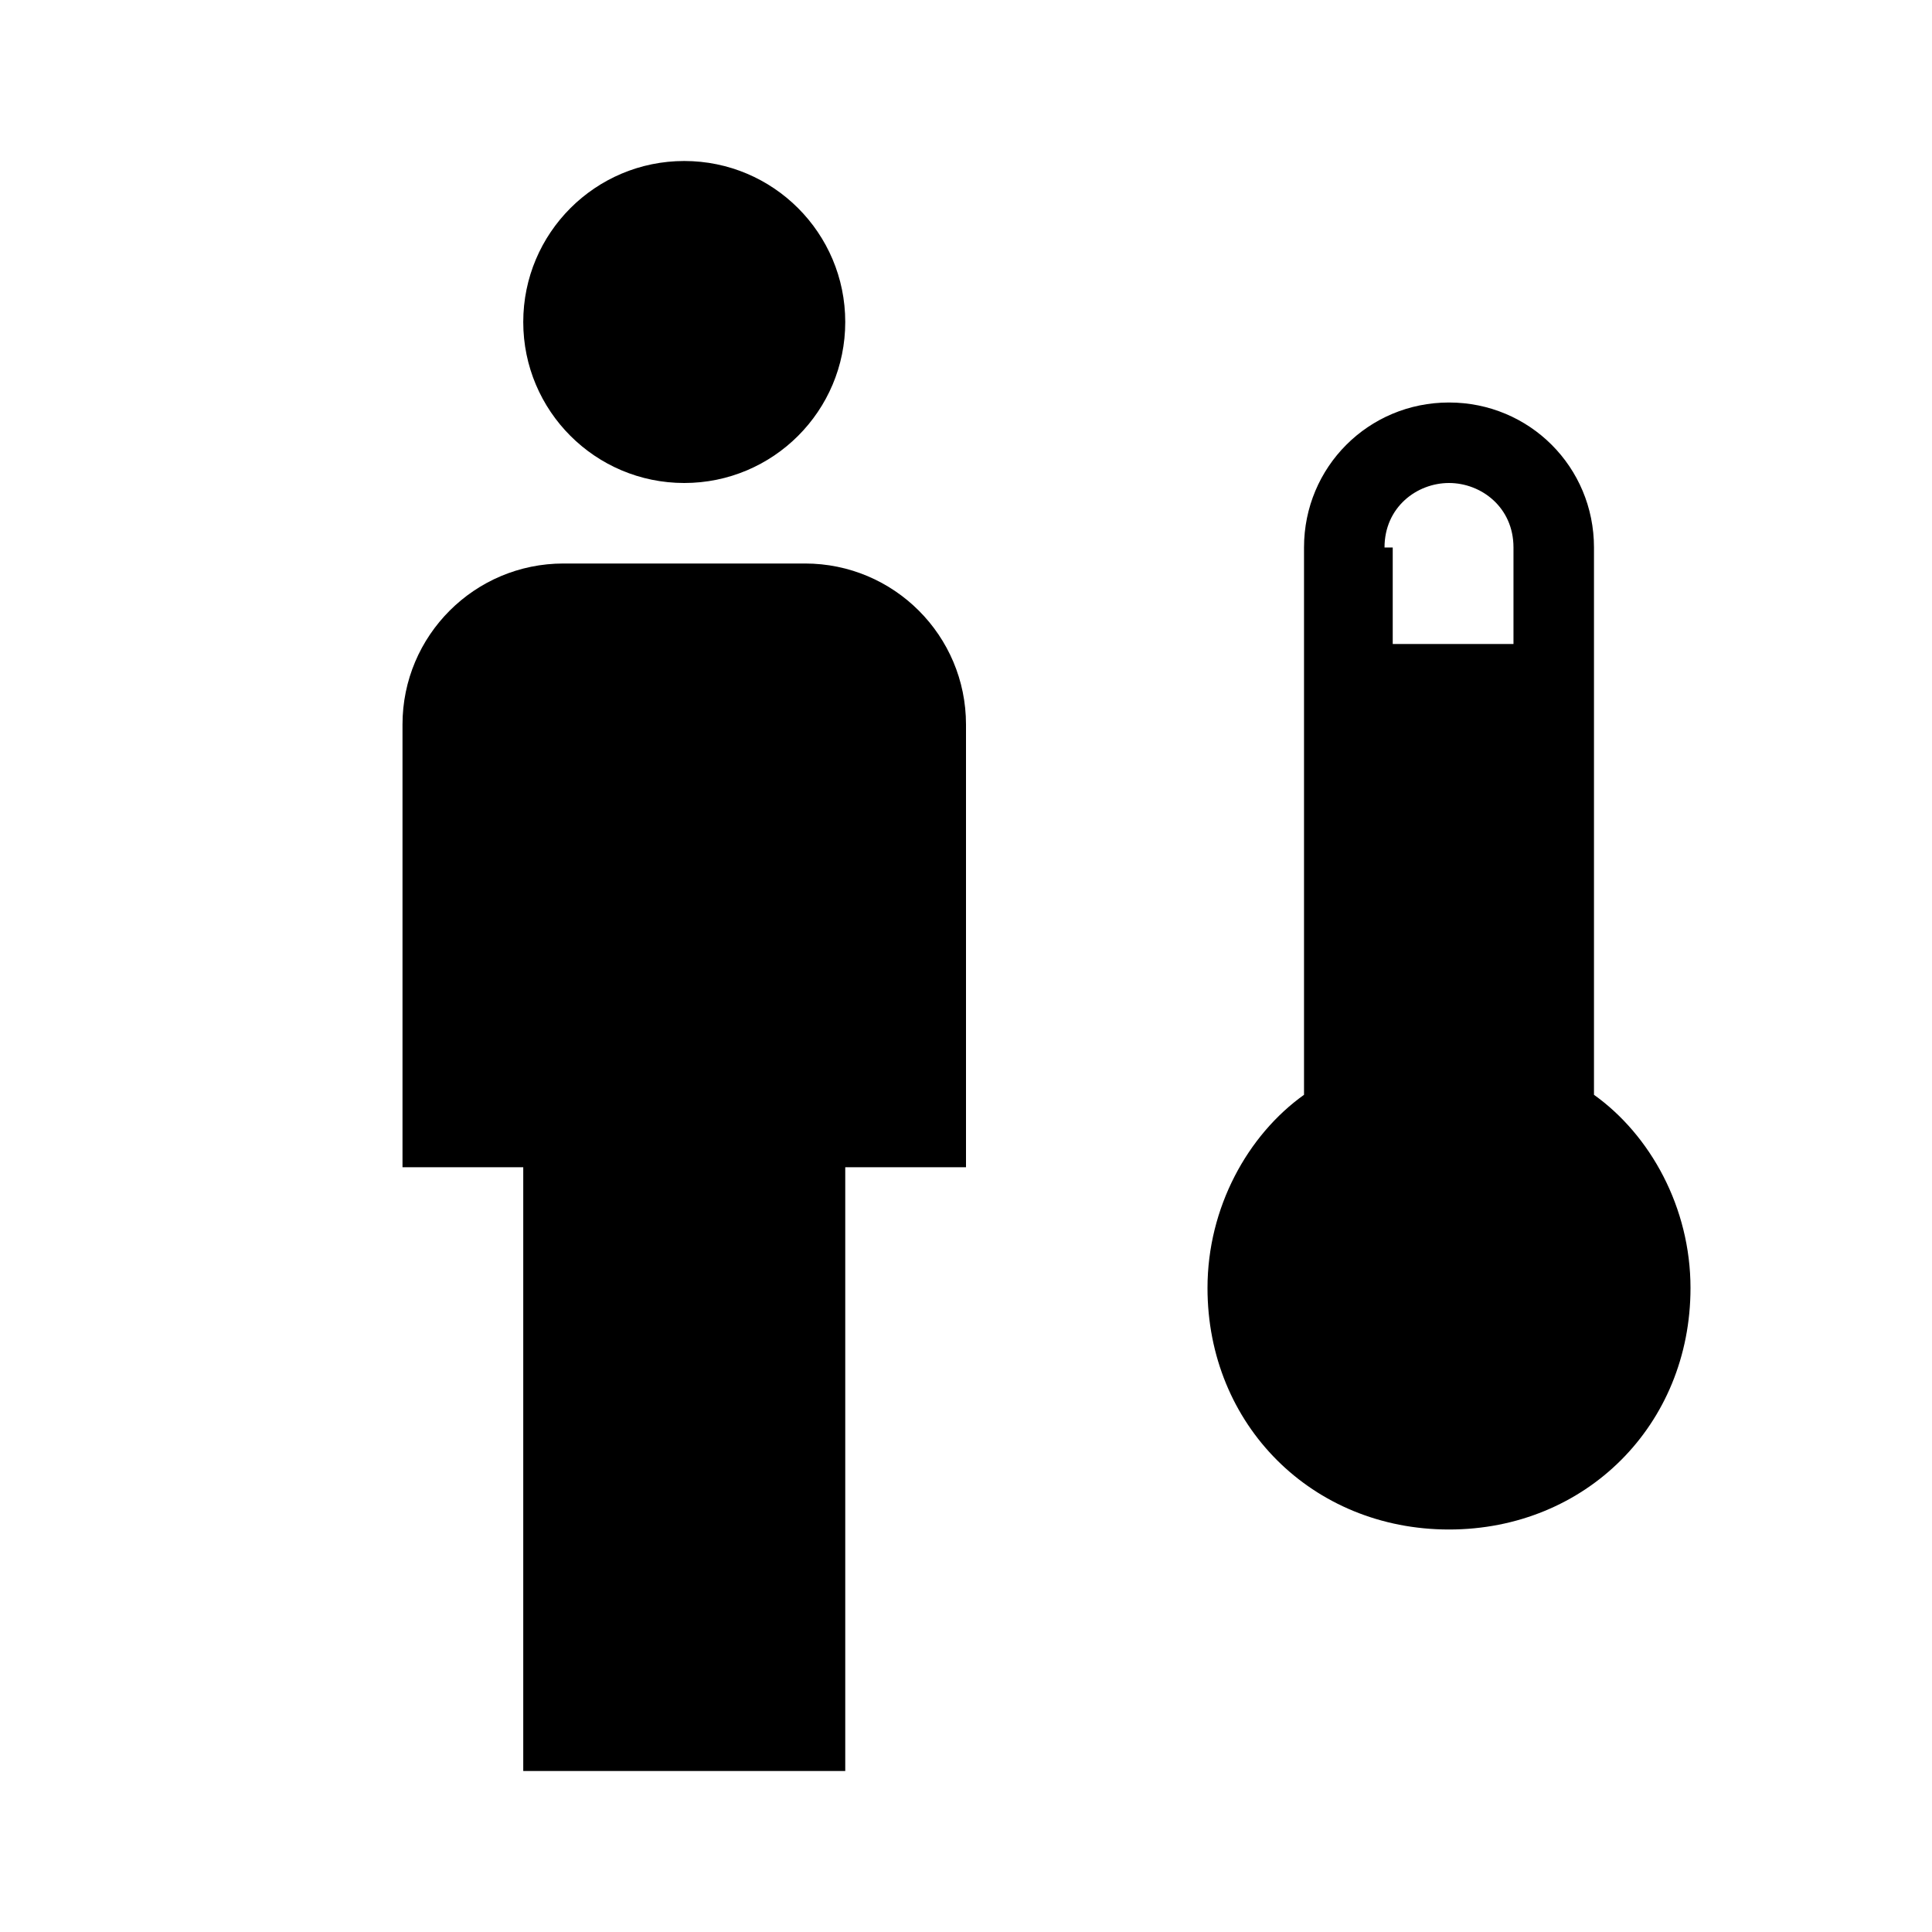
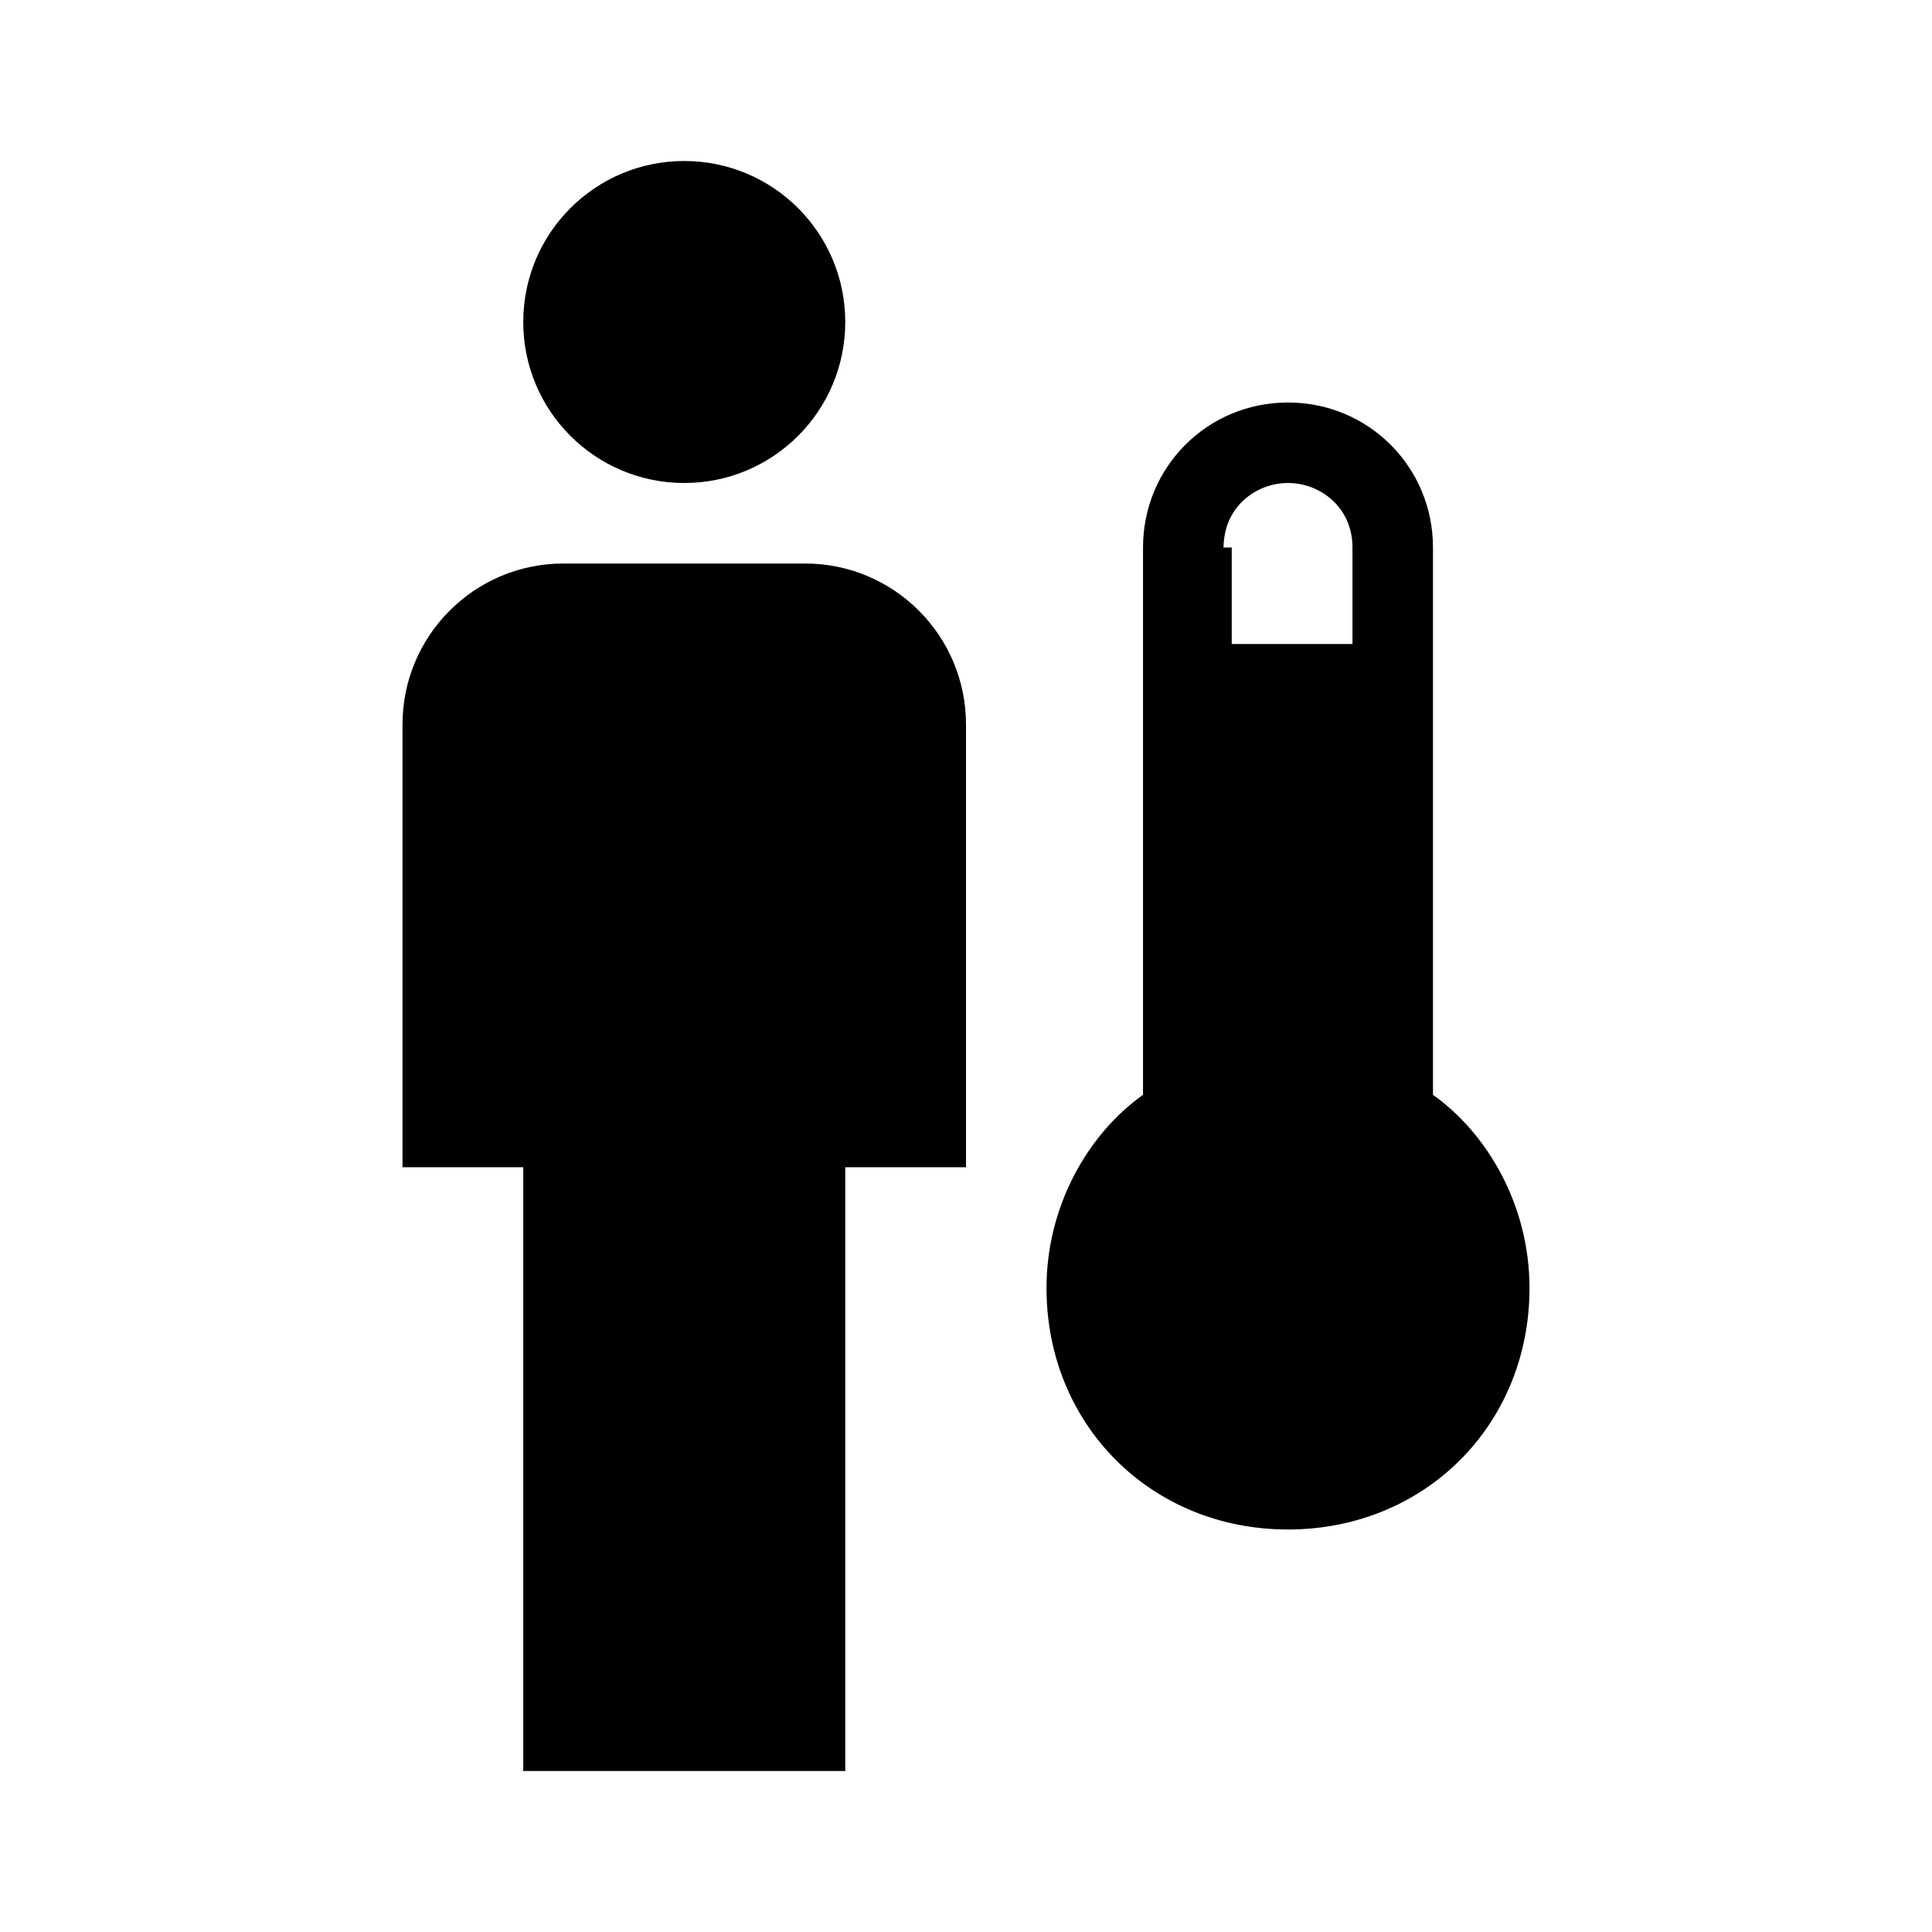
<svg xmlns="http://www.w3.org/2000/svg" version="1.1" id="thermal-perception-human" width="24" height="24" viewBox="0 0 24 24">
-   <path d="M 8.5 2 A 2 2 0 0 0 6.5 4 A 2 2 0 0 0 8.5 6 A 2 2 0 0 0 10.5 4 A 2 2 0 0 0 8.5 2 z M 18 5 C 17 5 16.199 5.801 16.199 6.801 L 16.199 13.6 C 15.499 14.1 15 15 15 16 C 15 17.7 16.3 19 18 19 C 19.7 19 21 17.7 21 16 C 21 15 20.501 14.1 19.801 13.6 L 19.801 6.801 C 19.801 5.801 19 5 18 5 z M 18 6 C 18.4 6 18.801 6.301 18.801 6.801 L 18.801 8 L 17.301 8 L 17.301 6.801 L 17.199 6.801 C 17.199 6.301 17.6 6 18 6 z M 7 7 A 2 2 0 0 0 5 9 L 5 14.5 L 6.5 14.5 L 6.5 22 L 10.5 22 L 10.5 14.5 L 12 14.5 L 12 9 A 2 2 0 0 0 10 7 L 7 7 z " />
+   <path d="m 8.5,2 c -1.105,0 -2,0.895 -2,2 0,1.105 0.895,2 2,2 1.105,0 2,-0.895 2,-2 0,-1.105 -0.895,-2 -2,-2 z m 7.5,3 c -1,0 -1.801,0.801 -1.801,1.801 V 13.6 C 13.499,14.1 13,15 13,16 c 0,1.7 1.3,3 3,3 0.053,0 0.106,-0.001 0.158,-0.004 C 17.78,18.918 19,17.647 19,16 19,15 18.501,14.1 17.801,13.6 V 6.801 C 17.801,5.801 17,5 16,5 Z m 0,1 c 0.4,0 0.801,0.301 0.801,0.801 v 1.199 h -1.5 V 6.801 h -0.102 c 0,-0.031 0.003,-0.062 0.006,-0.092 C 15.25,6.264 15.625,6 16,6 Z m -9,1 c -1.105,0 -2,0.895 -2,2 V 14.5 H 6.5 V 22 h 4 V 14.5 H 12 V 9 C 12,7.895 11.105,7 10,7 Z" />
</svg>
